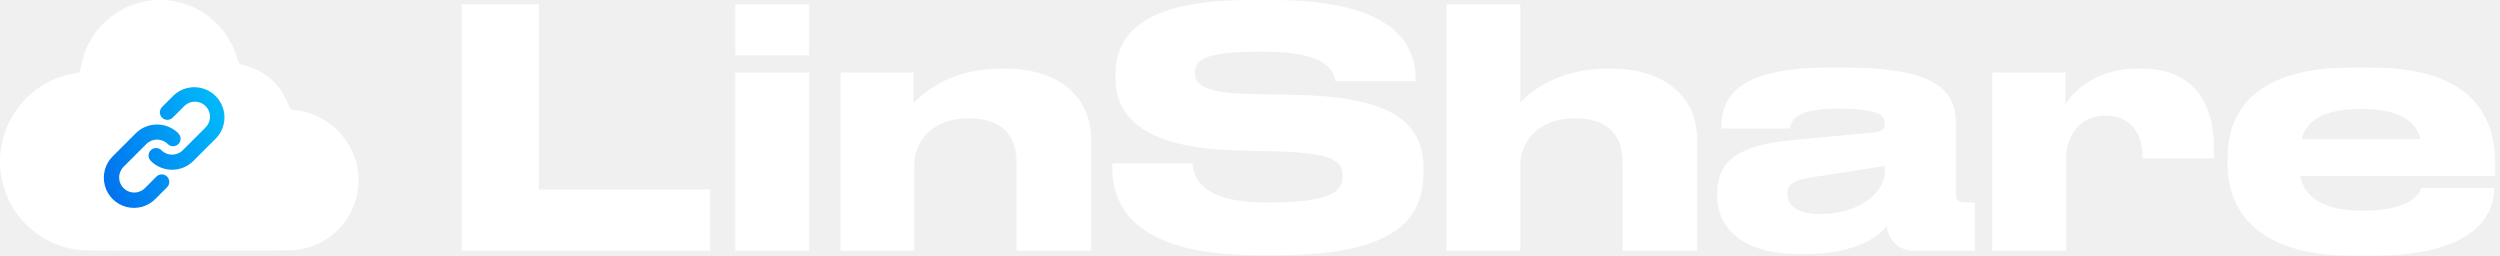
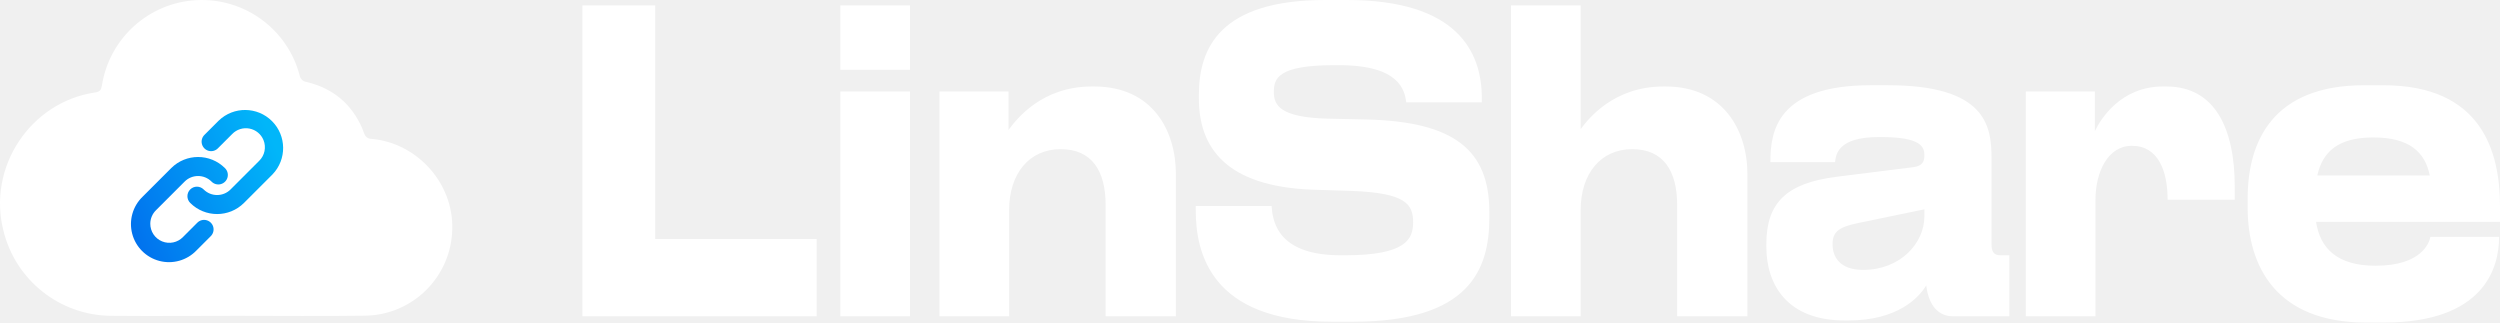
- <svg xmlns="http://www.w3.org/2000/svg" width="606" height="62" fill="none">
-   <path d="M45.639 60.707c-8.112 0-16.225.076-24.331 0A21.477 21.477 0 01.647 44.303C-2.436 32.097 5.844 19.608 18.29 17.77c.903-.136 1.153-.468 1.3-1.327a19.443 19.443 0 0138.01-1.957 1.528 1.528 0 001.311 1.267c5.115 1.212 8.671 4.234 10.718 8.915.26.596.366 1.313.875 1.717.258.204.578.313.907.307 8.846.778 15.822 8.635 15.523 17.427a16.98 16.98 0 01-16.67 16.561c-8.226.114-16.426.027-24.625.027z" fill="#fff" />
-   <path fill-rule="evenodd" clip-rule="evenodd" d="M44.632 25.764a3.658 3.658 0 016.015 1.155 3.654 3.654 0 01-.844 4.015l-5.485 5.485a3.656 3.656 0 01-5.17 0 1.828 1.828 0 00-2.586 2.585 7.313 7.313 0 0010.34 0l5.486-5.485a7.313 7.313 0 00-10.34-10.34l-2.743 2.742a1.828 1.828 0 102.585 2.585l2.742-2.742zm-9.141 9.141a3.656 3.656 0 015.17 0 1.828 1.828 0 102.585-2.585 7.313 7.313 0 00-10.34 0l-5.485 5.485a7.313 7.313 0 1010.34 10.34l2.743-2.742a1.828 1.828 0 10-2.585-2.585l-2.742 2.742a3.658 3.658 0 01-6.287-2.572 3.657 3.657 0 011.116-2.598l5.485-5.485z" fill="url(#prefix__paint0_linear_1002_7650)" />
-   <path d="M111.955 1.044v59.751h60.233V45.938h-41.52V1.044h-18.713zM196.196 1.044h-17.909v12.368h17.909V1.044zm0 16.544h-17.909v43.207h17.909V17.588zM203.776 60.795h17.909V40.396c0-7.067 5.221-11.725 13.252-11.725 7.951 0 11.565 4.096 11.565 10.762v21.362h18.069V33.49c0-8.353-5.943-16.866-21.041-16.866h-.562c-12.85 0-19.275 6.184-21.443 8.353v-7.389h-17.749v43.207zM310.159 61.84c30.036 0 35.015-10.12 35.015-19.998v-1.124c0-11.886-9.075-17.348-31.562-17.75l-10.039-.16c-12.207-.24-13.813-2.57-13.813-5.14s1.044-5.14 15.5-5.14h1.285c15.66 0 16.865 4.9 17.266 7.148h19.436v-.803C343.247 9.878 336.822 0 308.552 0h-5.541c-27.225 0-32.526 9.316-32.526 18.23v.723c0 9.316 6.826 16.866 29.153 17.508l10.28.241c13.813.402 15.66 2.57 15.66 6.023 0 3.213-1.767 6.345-17.508 6.345h-1.124c-15.42 0-17.508-5.863-17.749-9.477h-19.515v.884c0 7.87 3.614 21.362 34.935 21.362h5.542zM350.751 60.795h17.91V40.396c0-7.067 5.22-11.725 13.251-11.725 7.951 0 11.565 4.096 11.565 10.762v21.362h18.07V33.49c0-8.353-6.104-16.866-21.042-16.866h-.562c-12.85 0-19.355 6.265-21.282 8.192V1.044h-17.91v59.751zM457.053 41.601c0 5.14-6.184 10.28-15.741 10.28-6.103 0-7.87-2.57-7.87-4.9v-.08c0-2.49 1.927-3.292 6.505-4.015l17.106-2.65V41.6zm.482 13.251c.643 4.096 3.373 5.943 6.827 5.943h14.536V49.07h-2.329c-1.847 0-2.249-.883-2.249-2.168V30.358c0-6.265-1.606-13.975-26.663-13.975h-4.417c-24.093 0-25.78 8.915-25.78 14.617v.16h16.625c.24-1.445.642-4.818 11.323-4.818h.402c10.521 0 11.243 1.927 11.243 3.534 0 1.365-.722 2.007-2.73 2.248l-19.757 1.847c-12.93 1.205-18.15 4.98-18.15 12.93v.563c0 7.388 5.542 14.134 20.078 14.134h1.044c12.689 0 18.15-4.417 19.997-6.746zM501.048 38.469c0-5.541 3.293-10.44 9.316-10.44h.08c6.747 0 9.156 4.818 9.156 10.36h17.267v-2.49c0-11.163-5.06-19.275-17.588-19.275h-.884c-10.761 0-15.982 6.184-17.508 8.594v-7.63h-17.748v43.207h17.909V38.47zM572.553 26.422c9.075 0 13.251 2.73 14.456 7.309h-28.912c1.365-4.578 5.381-7.309 14.376-7.309h.08zm32.285 19.114H587.17c-.241 1.044-2.169 5.542-14.055 5.542h-.08c-9.878 0-14.215-3.373-15.259-8.433h47.303v-2.971c0-10.521-4.658-23.29-30.036-23.29h-4.899c-23.371 0-29.956 10.68-29.956 21.764v1.766c0 11.324 7.388 22.086 30.438 22.086h4.577c25.78 0 29.635-10.52 29.635-16.383v-.08z" fill="#fff" />
-   <defs>
-     <linearGradient id="prefix__paint0_linear_1002_7650" x1="53.472" y1="29.287" x2="22.017" y2="42.917" gradientUnits="userSpaceOnUse">
-       <stop stop-color="#01B6F9" />
-       <stop offset="1" stop-color="#016DED" />
+ <svg xmlns="http://www.w3.org/2000/svg" width="480.558" height="62" version="1.1" id="svg77" style="fill:none">
+   <path d="m 45.639,60.707 c -8.112,0 -16.225,0.076 -24.331,0 A 21.477,21.477 0 0 1 0.647,44.303 C -2.436,32.097 5.844,19.608 18.29,17.77 c 0.903,-0.136 1.153,-0.468 1.3,-1.327 a 19.443,19.443 0 0 1 38.01,-1.957 1.528,1.528 0 0 0 1.311,1.267 c 5.115,1.212 8.671,4.234 10.718,8.915 0.26,0.596 0.366,1.313 0.875,1.717 0.258,0.204 0.578,0.313 0.907,0.307 8.846,0.778 15.822,8.635 15.523,17.427 a 16.98,16.98 0 0 1 -16.67,16.561 c -8.226,0.114 -16.426,0.027 -24.625,0.027 z" id="path64" style="fill:#ffffff" />
+   <path d="m 44.632,25.764 a 3.658,3.658 0 0 1 6.015,1.155 3.654,3.654 0 0 1 -0.844,4.015 l -5.485,5.485 a 3.656,3.656 0 0 1 -5.17,0 1.828,1.828 0 0 0 -2.586,2.585 7.313,7.313 0 0 0 10.34,0 l 5.486,-5.485 a 7.313,7.313 0 0 0 -10.34,-10.34 l -2.743,2.742 a 1.828,1.828 0 1 0 2.585,2.585 z m -9.141,9.141 a 3.656,3.656 0 0 1 5.17,0 1.828,1.828 0 1 0 2.585,-2.585 7.313,7.313 0 0 0 -10.34,0 l -5.485,5.485 a 7.313,7.313 0 1 0 10.34,10.34 l 2.743,-2.742 a 1.828,1.828 0 1 0 -2.585,-2.585 l -2.742,2.742 a 3.658,3.658 0 0 1 -6.287,-2.572 3.657,3.657 0 0 1 1.116,-2.598 z" id="path66" style="clip-rule:evenodd;fill:url(#prefix__paint0_linear_1002_7650);fill-rule:evenodd" />
+   <path d="m 111.955,1.044 v 59.751 h 45.023 V 45.938 H 125.942 V 1.044 Z m 62.969,0 h -13.387 v 12.368 h 13.387 z m 0,16.544 h -13.387 v 43.207 h 13.387 z m 5.666,43.207 h 13.387 V 40.396 c 0,-7.067 3.903,-11.725 9.906,-11.725 5.943,0 8.645,4.096 8.645,10.762 v 21.362 h 13.506 V 33.49 c 0,-8.353 -4.442,-16.866 -15.728,-16.866 h -0.42 c -9.605,0 -14.408,6.184 -16.028,8.353 v -7.389 h -13.267 z m 79.52,1.045 c 22.451,0 26.173,-10.12 26.173,-19.998 v -1.124 c 0,-11.886 -6.783,-17.348 -23.592,-17.75 l -7.504,-0.16 c -9.125,-0.24 -10.325,-2.57 -10.325,-5.14 0,-2.57 0.78,-5.14 11.586,-5.14 h 0.961 c 11.706,0 12.606,4.9 12.906,7.148 H 284.842 V 18.873 C 284.842,9.878 280.04,0 258.908,0 h -4.142 C 234.416,0 230.454,9.316 230.454,18.23 v 0.723 c 0,9.316 5.102,16.866 21.791,17.508 l 7.684,0.241 c 10.325,0.402 11.706,2.57 11.706,6.023 0,3.213 -1.321,6.345 -13.087,6.345 h -0.84 c -11.526,0 -13.087,-5.863 -13.267,-9.477 h -14.587 v 0.884 c 0,7.87 2.701,21.362 26.113,21.362 h 4.143 z m 30.342,-1.045 h 13.387 V 40.396 c 0,-7.067 3.902,-11.725 9.905,-11.725 5.943,0 8.645,4.096 8.645,10.762 v 21.362 h 13.507 V 33.49 c 0,-8.353 -4.563,-16.866 -15.729,-16.866 h -0.42 c -9.605,0 -14.468,6.265 -15.908,8.192 V 1.044 h -13.387 z m 79.459,-19.194 c 0,5.14 -4.622,10.28 -11.766,10.28 -4.562,0 -5.883,-2.57 -5.883,-4.9 v -0.08 c 0,-2.49 1.44,-3.292 4.862,-4.015 l 12.787,-2.65 V 41.6 Z m 0.36,13.251 c 0.481,4.096 2.521,5.943 5.103,5.943 h 10.865 V 49.07 h -1.741 c -1.381,0 -1.681,-0.883 -1.681,-2.168 V 30.358 c 0,-6.265 -1.2,-13.975 -19.93,-13.975 h -3.302 c -18.009,0 -19.27,8.915 -19.27,14.617 v 0.16 h 12.427 c 0.179,-1.445 0.48,-4.818 8.464,-4.818 h 0.3 c 7.864,0 8.404,1.927 8.404,3.534 0,1.365 -0.54,2.007 -2.041,2.248 l -14.768,1.847 c -9.665,1.205 -13.567,4.98 -13.567,12.93 v 0.563 c 0,7.388 4.143,14.134 15.008,14.134 h 0.78 c 9.485,0 13.567,-4.417 14.947,-6.746 z m 32.525,-16.383 c 0,-5.541 2.461,-10.44 6.964,-10.44 h 0.06 c 5.043,0 6.844,4.818 6.844,10.36 h 12.907 v -2.49 c 0,-11.163 -3.782,-19.275 -13.147,-19.275 h -0.661 c -8.044,0 -11.946,6.184 -13.087,8.594 v -7.63 h -13.266 v 43.207 h 13.387 V 38.47 Z M 456.245,26.422 c 6.783,0 9.905,2.73 10.806,7.309 h -21.611 c 1.02,-4.578 4.022,-7.309 10.746,-7.309 z m 24.133,19.114 h -13.207 c -0.18,1.044 -1.621,5.542 -10.506,5.542 h -0.06 c -7.384,0 -10.626,-3.373 -11.406,-8.433 h 35.358 v -2.971 c 0,-10.521 -3.482,-23.29 -22.451,-23.29 h -3.662 c -17.47,0 -22.392,10.68 -22.392,21.764 v 1.766 c 0,11.324 5.522,22.086 22.752,22.086 h 3.421 c 19.27,0 22.152,-10.52 22.152,-16.383 v -0.08 z" id="path68" style="fill:#ffffff;stroke-width:0.865" />
+   <defs id="defs75">
+     <linearGradient id="prefix__paint0_linear_1002_7650" x1="53.472" y1="29.287" x2="22.017" y2="42.917" gradientUnits="userSpaceOnUse" gradientTransform="translate(-4.0543557e-4)">
+       <stop stop-color="#01B6F9" id="stop70" />
+       <stop offset="1" stop-color="#016DED" id="stop72" />
    </linearGradient>
  </defs>
</svg>
